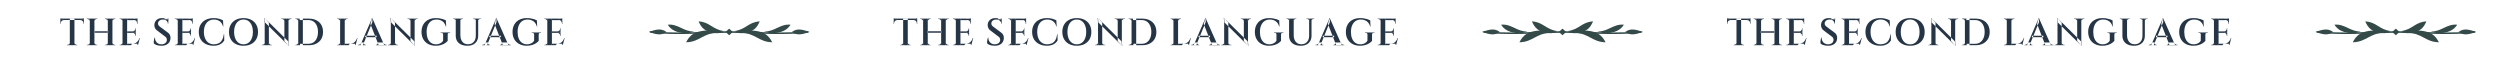
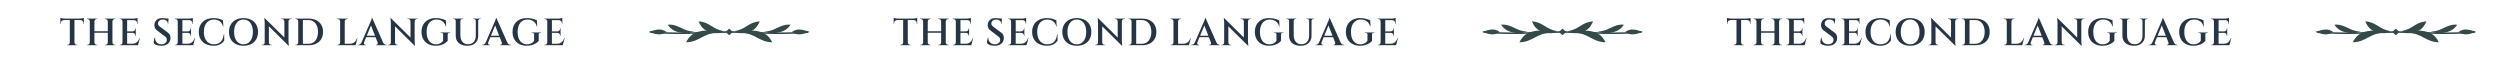
<svg xmlns="http://www.w3.org/2000/svg" width="125.664mm" height="3.2mm" viewBox="0 -1.6 125.664 3.2">
-   <g transform="scale(1 -1)" fill="#263546" fill-rule="evenodd">
+   <g transform="scale(1 -1)" fill="#263546" fill-rule="nonzero">
    <path id="T1-G01" d="M387 697V0H265V697ZM635 701V663H16V701ZM635 666V561L625 562V575Q625 614 601.0 638.0Q577 662 538 663V666ZM635 719V690L513 701Q535 701 559.5 704.0Q584 707 605.0 711.0Q626 715 635 719ZM268 73V0H188V10Q188 10 194.5 10.0Q201 10 201 10Q227 10 245.5 28.5Q264 47 265 73ZM384 73H387Q388 47 406.5 28.5Q425 10 451 10Q451 10 457.5 10.0Q464 10 464 10V0H384ZM113 666V663Q74 662 50.0 638.0Q26 614 26 575V562L16 561V666ZM16 719Q26 715 46.5 711.0Q67 707 92.0 704.0Q117 701 138 701L16 690Z" transform="translate(3.003175 -0.673261) scale(0.00191)" />
    <path id="T1-G02" d="M721 700V0H599V700ZM247 700V0H125V700ZM608 367V329H237V367ZM128 73V0H48V10Q48 10 54.5 10.0Q61 10 61 10Q87 10 105.5 28.5Q124 47 125 73ZM128 627H125Q124 653 105.5 671.5Q87 690 61 690Q61 690 54.5 690.0Q48 690 48 690V700H128ZM244 73H247Q248 47 266.5 28.5Q285 10 311 10Q311 10 317.0 10.0Q323 10 324 10V0H244ZM244 627V700H324V690Q323 690 317.0 690.0Q311 690 311 690Q285 690 266.5 671.5Q248 653 247 627ZM602 73V0H522V10Q523 10 529.0 10.0Q535 10 535 10Q561 10 580.0 28.5Q599 47 599 73ZM602 627H599Q599 653 580.0 671.5Q561 690 535 690Q535 690 529.0 690.0Q523 690 522 690V700H602ZM718 73H721Q722 47 740.5 28.5Q759 10 785 10Q785 10 791.5 10.0Q798 10 798 10V0H718ZM718 627V700H798V690Q798 690 791.5 690.0Q785 690 785 690Q759 690 740.5 671.5Q722 653 721 627Z" transform="translate(4.274648 -0.673261) scale(0.00191)" />
    <path id="T1-G03" d="M247 700V0H125V700ZM512 39 529 0H244V39ZM474 364V326H244V364ZM521 700V661H244V700ZM582 190 532 0H345L381 39Q432 39 469.0 57.5Q506 76 531.0 110.5Q556 145 572 190ZM474 328V242H464V253Q464 284 443.0 305.0Q422 326 391 326V328ZM474 448V362H391V364Q422 365 443.0 386.0Q464 407 464 438V448ZM521 664V560H511V574Q511 612 487.0 636.5Q463 661 423 662V664ZM521 718V689L399 700Q421 700 445.5 703.0Q470 706 491.0 710.0Q512 714 521 718ZM128 73V0H48V10Q48 10 54.5 10.0Q61 10 61 10Q87 10 105.5 28.5Q124 47 125 73ZM128 627H125Q124 653 105.5 671.5Q87 690 61 690Q61 690 54.5 690.0Q48 690 48 690V700H128Z" transform="translate(5.918564 -0.673261) scale(0.00191)" />
    <path id="T1-G05" d="M268 714Q287 714 313.0 712.0Q339 710 365.5 706.5Q392 703 413.0 699.5Q434 696 442 692L434 565H424Q424 616 387.5 646.0Q351 676 293 676Q235 676 200.5 646.0Q166 616 165 573Q163 548 179.5 524.5Q196 501 224 481L417 338Q458 311 477.0 272.5Q496 234 494 186Q491 94 427.5 40.0Q364 -14 255 -14Q218 -14 179.5 -7.5Q141 -1 109.0 12.5Q77 26 58 45Q52 65 53.0 93.5Q54 122 61.0 152.5Q68 183 78 204H87Q83 153 104.0 111.5Q125 70 165.5 46.5Q206 23 261 24Q323 26 360.5 59.0Q398 92 398 144Q398 174 382.0 198.5Q366 223 332 243L151 380Q105 410 85.5 452.5Q66 495 69 541Q72 589 96.0 628.5Q120 668 163.5 691.0Q207 714 268 714ZM443 704 442 683H338V704Z" transform="translate(7.626858 -0.673261) scale(0.00191)" />
    <path id="T1-G06" d="M247 700V0H125V700ZM512 39 529 0H244V39ZM474 364V326H244V364ZM521 700V661H244V700ZM582 190 532 0H345L381 39Q432 39 469.0 57.5Q506 76 531.0 110.5Q556 145 572 190ZM474 328V242H464V253Q464 284 443.0 305.0Q422 326 391 326V328ZM474 448V362H391V364Q422 365 443.0 386.0Q464 407 464 438V448ZM521 664V560H511V574Q511 612 487.0 636.5Q463 661 423 662V664ZM521 718V689L399 700Q421 700 445.5 703.0Q470 706 491.0 710.0Q512 714 521 718ZM128 73V0H48V10Q48 10 54.5 10.0Q61 10 61 10Q87 10 105.5 28.5Q124 47 125 73ZM128 627H125Q124 653 105.5 671.5Q87 690 61 690Q61 690 54.5 690.0Q48 690 48 690V700H128Z" transform="translate(8.695876 -0.673261) scale(0.00191)" />
    <path id="T1-G07" d="M718 292 720 125Q697 86 659.0 54.5Q621 23 566.5 4.5Q512 -14 439 -14Q323 -13 235.0 31.0Q147 75 98.5 156.5Q50 238 50 351Q50 462 98.0 543.5Q146 625 234.0 669.5Q322 714 443 714Q521 714 583.0 696.5Q645 679 688 655L696 494H687Q662 589 598.5 632.5Q535 676 450 676Q368 676 308.5 636.5Q249 597 216.5 524.5Q184 452 184 353Q184 254 215.5 180.5Q247 107 304.5 66.5Q362 26 439 24Q514 24 569.5 49.5Q625 75 660.5 134.0Q696 193 710 292Z" transform="translate(9.896681 -0.673261) scale(0.00191)" />
    <path id="T1-G08" d="M438 714Q553 714 639.5 669.5Q726 625 773.0 543.0Q820 461 820 350Q820 239 773.0 157.0Q726 75 639.5 30.5Q553 -14 438 -14Q322 -14 236.0 30.5Q150 75 103.0 157.0Q56 239 56 350Q56 461 103.0 543.0Q150 625 236.0 669.5Q322 714 438 714ZM438 24Q513 24 568.5 64.0Q624 104 654.5 177.0Q685 250 685 350Q685 450 654.5 523.0Q624 596 568.5 636.0Q513 676 438 676Q363 676 307.5 636.0Q252 596 221.5 523.0Q191 450 191 350Q191 250 221.5 177.0Q252 104 307.5 64.0Q363 24 438 24Z" transform="translate(11.40308 -0.673261) scale(0.00191)" />
    <path id="T1-G09" d="M114 715 733 103 744 -14 125 597ZM118 71V0H35V10Q35 10 44.0 10.0Q53 10 54 10Q79 10 97.0 28.0Q115 46 115 71ZM226 71Q226 46 244.0 28.0Q262 10 287 10Q288 10 297.0 10.0Q306 10 306 10V0H223V71ZM114 715 225 594 226 0H115V590Q115 644 109.5 679.5Q104 715 104 715ZM742 700V114Q742 78 745.0 49.0Q748 20 750.5 3.0Q753 -14 753 -14H744L633 111V700ZM822 700V690Q822 690 813.0 690.0Q804 690 804 690Q779 690 761.0 672.5Q743 655 742 629H739V700ZM552 700H635V629H633Q632 655 614.5 672.5Q597 690 571 690Q571 690 562.0 690.0Q553 690 552 690Z" transform="translate(13.08519 -0.673261) scale(0.00191)" />
    <path id="T1-G10" d="M403 700Q517 700 601.5 657.5Q686 615 732.0 536.0Q778 457 778 350Q778 243 732.0 164.5Q686 86 601.5 43.0Q517 0 403 0H173L172 38Q191 38 219.5 38.0Q248 38 278.5 38.0Q309 38 335.5 38.0Q362 38 378.5 38.0Q395 38 395 38Q472 38 527.5 76.5Q583 115 614.0 185.0Q645 255 645 350Q645 445 614.0 515.0Q583 585 527.0 623.5Q471 662 395 662Q395 662 377.5 662.0Q360 662 332.5 662.0Q305 662 273.0 662.0Q241 662 211.5 662.0Q182 662 162 662V700ZM247 700V0H125V700ZM128 73V0H48V10Q48 10 54.5 10.0Q61 10 61 10Q87 10 105.5 28.5Q124 47 125 73ZM128 627H125Q125 653 106.0 671.5Q87 690 61 690Q61 690 55.0 690.0Q49 690 49 690L48 700H128Z" transform="translate(14.75203 -0.673261) scale(0.00191)" />
    <path id="T1-G12" d="M247 700V0H125V700ZM512 39 529 0H244V39ZM582 190 532 0H345L381 39Q432 39 469.0 57.5Q506 76 531.0 110.5Q556 145 572 190ZM128 73V0H48V10Q48 10 54.5 10.0Q61 10 61 10Q87 10 105.5 28.5Q124 47 125 73ZM128 627H125Q124 653 105.5 671.5Q87 690 61 690Q61 690 54.5 690.0Q48 690 48 690V700H128ZM244 627V700H324V690Q323 690 317.0 690.0Q311 690 311 690Q285 690 266.5 671.5Q248 653 247 627Z" transform="translate(16.85759 -0.673261) scale(0.00191)" />
    <path id="T1-G13" d="M356 718 672 6H524L309 558ZM141 73Q133 53 138.0 39.0Q143 25 155.0 17.5Q167 10 179 10H188V0H-22V10Q-22 10 -17.5 10.0Q-13 10 -13 10Q10 10 34.5 24.5Q59 39 75 73ZM356 718 361 613 112 3H44L302 596Q304 600 310.5 615.5Q317 631 325.5 651.0Q334 671 340.0 689.5Q346 708 347 718ZM473 250V212H172V250ZM498 73H642Q658 39 682.5 24.5Q707 10 730 10Q730 10 734.0 10.0Q738 10 738 10V0H451V10H460Q479 10 494.0 26.5Q509 43 498 73Z" transform="translate(18.02975 -0.673261) scale(0.00191)" />
    <path id="T1-G14" d="M114 715 733 103 744 -14 125 597ZM118 71V0H35V10Q35 10 44.0 10.0Q53 10 54 10Q79 10 97.0 28.0Q115 46 115 71ZM226 71Q226 46 244.0 28.0Q262 10 287 10Q288 10 297.0 10.0Q306 10 306 10V0H223V71ZM114 715 225 594 226 0H115V590Q115 644 109.5 679.5Q104 715 104 715ZM742 700V114Q742 78 745.0 49.0Q748 20 750.5 3.0Q753 -14 753 -14H744L633 111V700ZM822 700V690Q822 690 813.0 690.0Q804 690 804 690Q779 690 761.0 672.5Q743 655 742 629H739V700ZM552 700H635V629H633Q632 655 614.5 672.5Q597 690 571 690Q571 690 562.0 690.0Q553 690 552 690Z" transform="translate(19.42537 -0.673261) scale(0.00191)" />
    <path id="T1-G15" d="M739 280V115Q716 85 671.5 55.0Q627 25 564.0 5.5Q501 -14 421 -14Q311 -13 227.0 31.5Q143 76 96.5 157.5Q50 239 50 351Q50 461 96.0 543.0Q142 625 227.0 669.5Q312 714 425 714Q480 714 529.5 706.0Q579 698 620.5 684.5Q662 671 691 655L699 494H690Q672 559 636.5 598.5Q601 638 552.0 657.0Q503 676 446 676Q363 676 304.5 635.5Q246 595 215.0 521.5Q184 448 184 347Q184 249 213.5 176.5Q243 104 298.5 64.5Q354 25 430 24Q470 24 506.0 35.0Q542 46 571.5 67.5Q601 89 618 119L619 280Q619 325 568 325H552V335H804V325H789Q737 325 739 280Z" transform="translate(21.09221 -0.673261) scale(0.00191)" />
    <path id="T1-G16" d="M233 700V260Q233 189 257.5 136.0Q282 83 327.0 54.0Q372 25 432 25Q496 25 542.0 52.5Q588 80 613.5 129.5Q639 179 639 247V700H702V251Q702 171 668.0 111.5Q634 52 570.5 19.0Q507 -14 420 -14Q322 -14 252.5 18.5Q183 51 147.0 110.5Q111 170 111 250V700ZM114 700V640H111Q111 662 95.5 676.0Q80 690 58 690Q58 690 50.0 690.0Q42 690 42 690V700ZM302 700V690Q302 690 294.0 690.0Q286 690 286 690Q264 690 248.5 676.0Q233 662 233 640H231V700ZM642 700V640H639Q639 662 623.5 676.0Q608 690 586 690Q586 690 578.0 690.0Q570 690 570 690V700ZM771 700V690Q771 690 763.0 690.0Q755 690 755 690Q733 690 717.5 676.0Q702 662 702 640H700V700Z" transform="translate(22.69601 -0.673261) scale(0.00191)" />
    <path id="T1-G17" d="M356 718 672 6H524L309 558ZM141 73Q133 53 138.0 39.0Q143 25 155.0 17.5Q167 10 179 10H188V0H-22V10Q-22 10 -17.5 10.0Q-13 10 -13 10Q10 10 34.5 24.5Q59 39 75 73ZM356 718 361 613 112 3H44L302 596Q304 600 310.5 615.5Q317 631 325.5 651.0Q334 671 340.0 689.5Q346 708 347 718ZM473 250V212H172V250ZM498 73H642Q658 39 682.5 24.5Q707 10 730 10Q730 10 734.0 10.0Q738 10 738 10V0H451V10H460Q479 10 494.0 26.5Q509 43 498 73Z" transform="translate(24.27117 -0.673261) scale(0.00191)" />
    <path id="T1-G18" d="M739 280V115Q716 85 671.5 55.0Q627 25 564.0 5.5Q501 -14 421 -14Q311 -13 227.0 31.5Q143 76 96.5 157.5Q50 239 50 351Q50 461 96.0 543.0Q142 625 227.0 669.5Q312 714 425 714Q480 714 529.5 706.0Q579 698 620.5 684.5Q662 671 691 655L699 494H690Q672 559 636.5 598.5Q601 638 552.0 657.0Q503 676 446 676Q363 676 304.5 635.5Q246 595 215.0 521.5Q184 448 184 347Q184 249 213.5 176.5Q243 104 298.5 64.5Q354 25 430 24Q470 24 506.0 35.0Q542 46 571.5 67.5Q601 89 618 119L619 280Q619 325 568 325H552V335H804V325H789Q737 325 739 280Z" transform="translate(25.66679 -0.673261) scale(0.00191)" />
    <path id="T1-G19" d="M247 700V0H125V700ZM512 39 529 0H244V39ZM474 364V326H244V364ZM521 700V661H244V700ZM582 190 532 0H345L381 39Q432 39 469.0 57.5Q506 76 531.0 110.5Q556 145 572 190ZM474 328V242H464V253Q464 284 443.0 305.0Q422 326 391 326V328ZM474 448V362H391V364Q422 365 443.0 386.0Q464 407 464 438V448ZM521 664V560H511V574Q511 612 487.0 636.5Q463 661 423 662V664ZM521 718V689L399 700Q421 700 445.5 703.0Q470 706 491.0 710.0Q512 714 521 718ZM128 73V0H48V10Q48 10 54.5 10.0Q61 10 61 10Q87 10 105.5 28.5Q124 47 125 73ZM128 627H125Q124 653 105.5 671.5Q87 690 61 690Q61 690 54.5 690.0Q48 690 48 690V700H128Z" transform="translate(27.2706 -0.673261) scale(0.00191)" />
    <path id="T2-G01" d="M387 697V0H265V697ZM635 701V663H16V701ZM635 666V561L625 562V575Q625 614 601.0 638.0Q577 662 538 663V666ZM635 719V690L513 701Q535 701 559.5 704.0Q584 707 605.0 711.0Q626 715 635 719ZM268 73V0H188V10Q188 10 194.5 10.0Q201 10 201 10Q227 10 245.5 28.5Q264 47 265 73ZM384 73H387Q388 47 406.5 28.5Q425 10 451 10Q451 10 457.5 10.0Q464 10 464 10V0H384ZM113 666V663Q74 662 50.0 638.0Q26 614 26 575V562L16 561V666ZM16 719Q26 715 46.5 711.0Q67 707 92.0 704.0Q117 701 138 701L16 690Z" transform="translate(86.77898 -0.673261) scale(0.00191)" />
    <path id="T2-G02" d="M721 700V0H599V700ZM247 700V0H125V700ZM608 367V329H237V367ZM128 73V0H48V10Q48 10 54.5 10.0Q61 10 61 10Q87 10 105.5 28.5Q124 47 125 73ZM128 627H125Q124 653 105.5 671.5Q87 690 61 690Q61 690 54.5 690.0Q48 690 48 690V700H128ZM244 73H247Q248 47 266.5 28.5Q285 10 311 10Q311 10 317.0 10.0Q323 10 324 10V0H244ZM244 627V700H324V690Q323 690 317.0 690.0Q311 690 311 690Q285 690 266.5 671.5Q248 653 247 627ZM602 73V0H522V10Q523 10 529.0 10.0Q535 10 535 10Q561 10 580.0 28.5Q599 47 599 73ZM602 627H599Q599 653 580.0 671.5Q561 690 535 690Q535 690 529.0 690.0Q523 690 522 690V700H602ZM718 73H721Q722 47 740.5 28.5Q759 10 785 10Q785 10 791.5 10.0Q798 10 798 10V0H718ZM718 627V700H798V690Q798 690 791.5 690.0Q785 690 785 690Q759 690 740.5 671.5Q722 653 721 627Z" transform="translate(88.05045 -0.673261) scale(0.00191)" />
    <path id="T2-G03" d="M247 700V0H125V700ZM512 39 529 0H244V39ZM474 364V326H244V364ZM521 700V661H244V700ZM582 190 532 0H345L381 39Q432 39 469.0 57.5Q506 76 531.0 110.5Q556 145 572 190ZM474 328V242H464V253Q464 284 443.0 305.0Q422 326 391 326V328ZM474 448V362H391V364Q422 365 443.0 386.0Q464 407 464 438V448ZM521 664V560H511V574Q511 612 487.0 636.5Q463 661 423 662V664ZM521 718V689L399 700Q421 700 445.5 703.0Q470 706 491.0 710.0Q512 714 521 718ZM128 73V0H48V10Q48 10 54.5 10.0Q61 10 61 10Q87 10 105.5 28.5Q124 47 125 73ZM128 627H125Q124 653 105.5 671.5Q87 690 61 690Q61 690 54.5 690.0Q48 690 48 690V700H128Z" transform="translate(89.69437 -0.673261) scale(0.00191)" />
    <path id="T2-G05" d="M268 714Q287 714 313.0 712.0Q339 710 365.5 706.5Q392 703 413.0 699.5Q434 696 442 692L434 565H424Q424 616 387.5 646.0Q351 676 293 676Q235 676 200.5 646.0Q166 616 165 573Q163 548 179.5 524.5Q196 501 224 481L417 338Q458 311 477.0 272.5Q496 234 494 186Q491 94 427.5 40.0Q364 -14 255 -14Q218 -14 179.5 -7.5Q141 -1 109.0 12.5Q77 26 58 45Q52 65 53.0 93.5Q54 122 61.0 152.5Q68 183 78 204H87Q83 153 104.0 111.5Q125 70 165.5 46.5Q206 23 261 24Q323 26 360.5 59.0Q398 92 398 144Q398 174 382.0 198.5Q366 223 332 243L151 380Q105 410 85.5 452.5Q66 495 69 541Q72 589 96.0 628.5Q120 668 163.5 691.0Q207 714 268 714ZM443 704 442 683H338V704Z" transform="translate(91.40266 -0.673261) scale(0.00191)" />
    <path id="T2-G06" d="M247 700V0H125V700ZM512 39 529 0H244V39ZM474 364V326H244V364ZM521 700V661H244V700ZM582 190 532 0H345L381 39Q432 39 469.0 57.5Q506 76 531.0 110.5Q556 145 572 190ZM474 328V242H464V253Q464 284 443.0 305.0Q422 326 391 326V328ZM474 448V362H391V364Q422 365 443.0 386.0Q464 407 464 438V448ZM521 664V560H511V574Q511 612 487.0 636.5Q463 661 423 662V664ZM521 718V689L399 700Q421 700 445.5 703.0Q470 706 491.0 710.0Q512 714 521 718ZM128 73V0H48V10Q48 10 54.5 10.0Q61 10 61 10Q87 10 105.5 28.5Q124 47 125 73ZM128 627H125Q124 653 105.5 671.5Q87 690 61 690Q61 690 54.5 690.0Q48 690 48 690V700H128Z" transform="translate(92.47168 -0.673261) scale(0.00191)" />
    <path id="T2-G07" d="M718 292 720 125Q697 86 659.0 54.5Q621 23 566.5 4.5Q512 -14 439 -14Q323 -13 235.0 31.0Q147 75 98.5 156.5Q50 238 50 351Q50 462 98.0 543.5Q146 625 234.0 669.5Q322 714 443 714Q521 714 583.0 696.5Q645 679 688 655L696 494H687Q662 589 598.5 632.5Q535 676 450 676Q368 676 308.5 636.5Q249 597 216.5 524.5Q184 452 184 353Q184 254 215.5 180.5Q247 107 304.5 66.5Q362 26 439 24Q514 24 569.5 49.5Q625 75 660.5 134.0Q696 193 710 292Z" transform="translate(93.67248 -0.673261) scale(0.00191)" />
    <path id="T2-G08" d="M438 714Q553 714 639.5 669.5Q726 625 773.0 543.0Q820 461 820 350Q820 239 773.0 157.0Q726 75 639.5 30.5Q553 -14 438 -14Q322 -14 236.0 30.5Q150 75 103.0 157.0Q56 239 56 350Q56 461 103.0 543.0Q150 625 236.0 669.5Q322 714 438 714ZM438 24Q513 24 568.5 64.0Q624 104 654.5 177.0Q685 250 685 350Q685 450 654.5 523.0Q624 596 568.5 636.0Q513 676 438 676Q363 676 307.5 636.0Q252 596 221.5 523.0Q191 450 191 350Q191 250 221.5 177.0Q252 104 307.5 64.0Q363 24 438 24Z" transform="translate(95.17888 -0.673261) scale(0.00191)" />
    <path id="T2-G09" d="M114 715 733 103 744 -14 125 597ZM118 71V0H35V10Q35 10 44.0 10.0Q53 10 54 10Q79 10 97.0 28.0Q115 46 115 71ZM226 71Q226 46 244.0 28.0Q262 10 287 10Q288 10 297.0 10.0Q306 10 306 10V0H223V71ZM114 715 225 594 226 0H115V590Q115 644 109.5 679.5Q104 715 104 715ZM742 700V114Q742 78 745.0 49.0Q748 20 750.5 3.0Q753 -14 753 -14H744L633 111V700ZM822 700V690Q822 690 813.0 690.0Q804 690 804 690Q779 690 761.0 672.5Q743 655 742 629H739V700ZM552 700H635V629H633Q632 655 614.5 672.5Q597 690 571 690Q571 690 562.0 690.0Q553 690 552 690Z" transform="translate(96.861 -0.673261) scale(0.00191)" />
    <path id="T2-G10" d="M403 700Q517 700 601.5 657.5Q686 615 732.0 536.0Q778 457 778 350Q778 243 732.0 164.5Q686 86 601.5 43.0Q517 0 403 0H173L172 38Q191 38 219.5 38.0Q248 38 278.5 38.0Q309 38 335.5 38.0Q362 38 378.5 38.0Q395 38 395 38Q472 38 527.5 76.5Q583 115 614.0 185.0Q645 255 645 350Q645 445 614.0 515.0Q583 585 527.0 623.5Q471 662 395 662Q395 662 377.5 662.0Q360 662 332.5 662.0Q305 662 273.0 662.0Q241 662 211.5 662.0Q182 662 162 662V700ZM247 700V0H125V700ZM128 73V0H48V10Q48 10 54.5 10.0Q61 10 61 10Q87 10 105.5 28.5Q124 47 125 73ZM128 627H125Q125 653 106.0 671.5Q87 690 61 690Q61 690 55.0 690.0Q49 690 49 690L48 700H128Z" transform="translate(98.52783 -0.673261) scale(0.00191)" />
    <path id="T2-G12" d="M247 700V0H125V700ZM512 39 529 0H244V39ZM582 190 532 0H345L381 39Q432 39 469.0 57.5Q506 76 531.0 110.5Q556 145 572 190ZM128 73V0H48V10Q48 10 54.5 10.0Q61 10 61 10Q87 10 105.5 28.5Q124 47 125 73ZM128 627H125Q124 653 105.5 671.5Q87 690 61 690Q61 690 54.5 690.0Q48 690 48 690V700H128ZM244 627V700H324V690Q323 690 317.0 690.0Q311 690 311 690Q285 690 266.5 671.5Q248 653 247 627Z" transform="translate(100.6334 -0.673261) scale(0.00191)" />
    <path id="T2-G13" d="M356 718 672 6H524L309 558ZM141 73Q133 53 138.0 39.0Q143 25 155.0 17.5Q167 10 179 10H188V0H-22V10Q-22 10 -17.5 10.0Q-13 10 -13 10Q10 10 34.5 24.5Q59 39 75 73ZM356 718 361 613 112 3H44L302 596Q304 600 310.5 615.5Q317 631 325.5 651.0Q334 671 340.0 689.5Q346 708 347 718ZM473 250V212H172V250ZM498 73H642Q658 39 682.5 24.5Q707 10 730 10Q730 10 734.0 10.0Q738 10 738 10V0H451V10H460Q479 10 494.0 26.5Q509 43 498 73Z" transform="translate(101.8056 -0.673261) scale(0.00191)" />
    <path id="T2-G14" d="M114 715 733 103 744 -14 125 597ZM118 71V0H35V10Q35 10 44.0 10.0Q53 10 54 10Q79 10 97.0 28.0Q115 46 115 71ZM226 71Q226 46 244.0 28.0Q262 10 287 10Q288 10 297.0 10.0Q306 10 306 10V0H223V71ZM114 715 225 594 226 0H115V590Q115 644 109.5 679.5Q104 715 104 715ZM742 700V114Q742 78 745.0 49.0Q748 20 750.5 3.0Q753 -14 753 -14H744L633 111V700ZM822 700V690Q822 690 813.0 690.0Q804 690 804 690Q779 690 761.0 672.5Q743 655 742 629H739V700ZM552 700H635V629H633Q632 655 614.5 672.5Q597 690 571 690Q571 690 562.0 690.0Q553 690 552 690Z" transform="translate(103.2012 -0.673261) scale(0.00191)" />
    <path id="T2-G15" d="M739 280V115Q716 85 671.5 55.0Q627 25 564.0 5.5Q501 -14 421 -14Q311 -13 227.0 31.5Q143 76 96.5 157.5Q50 239 50 351Q50 461 96.0 543.0Q142 625 227.0 669.5Q312 714 425 714Q480 714 529.5 706.0Q579 698 620.5 684.5Q662 671 691 655L699 494H690Q672 559 636.5 598.5Q601 638 552.0 657.0Q503 676 446 676Q363 676 304.5 635.5Q246 595 215.0 521.5Q184 448 184 347Q184 249 213.5 176.5Q243 104 298.5 64.5Q354 25 430 24Q470 24 506.0 35.0Q542 46 571.5 67.5Q601 89 618 119L619 280Q619 325 568 325H552V335H804V325H789Q737 325 739 280Z" transform="translate(104.868 -0.673261) scale(0.00191)" />
    <path id="T2-G16" d="M233 700V260Q233 189 257.5 136.0Q282 83 327.0 54.0Q372 25 432 25Q496 25 542.0 52.5Q588 80 613.5 129.5Q639 179 639 247V700H702V251Q702 171 668.0 111.5Q634 52 570.5 19.0Q507 -14 420 -14Q322 -14 252.5 18.5Q183 51 147.0 110.5Q111 170 111 250V700ZM114 700V640H111Q111 662 95.5 676.0Q80 690 58 690Q58 690 50.0 690.0Q42 690 42 690V700ZM302 700V690Q302 690 294.0 690.0Q286 690 286 690Q264 690 248.5 676.0Q233 662 233 640H231V700ZM642 700V640H639Q639 662 623.5 676.0Q608 690 586 690Q586 690 578.0 690.0Q570 690 570 690V700ZM771 700V690Q771 690 763.0 690.0Q755 690 755 690Q733 690 717.5 676.0Q702 662 702 640H700V700Z" transform="translate(106.4718 -0.673261) scale(0.00191)" />
    <path id="T2-G17" d="M356 718 672 6H524L309 558ZM141 73Q133 53 138.0 39.0Q143 25 155.0 17.5Q167 10 179 10H188V0H-22V10Q-22 10 -17.5 10.0Q-13 10 -13 10Q10 10 34.5 24.5Q59 39 75 73ZM356 718 361 613 112 3H44L302 596Q304 600 310.5 615.5Q317 631 325.5 651.0Q334 671 340.0 689.5Q346 708 347 718ZM473 250V212H172V250ZM498 73H642Q658 39 682.5 24.5Q707 10 730 10Q730 10 734.0 10.0Q738 10 738 10V0H451V10H460Q479 10 494.0 26.5Q509 43 498 73Z" transform="translate(108.047 -0.673261) scale(0.00191)" />
    <path id="T2-G18" d="M739 280V115Q716 85 671.5 55.0Q627 25 564.0 5.5Q501 -14 421 -14Q311 -13 227.0 31.5Q143 76 96.5 157.5Q50 239 50 351Q50 461 96.0 543.0Q142 625 227.0 669.5Q312 714 425 714Q480 714 529.5 706.0Q579 698 620.5 684.5Q662 671 691 655L699 494H690Q672 559 636.5 598.5Q601 638 552.0 657.0Q503 676 446 676Q363 676 304.5 635.5Q246 595 215.0 521.5Q184 448 184 347Q184 249 213.5 176.5Q243 104 298.5 64.5Q354 25 430 24Q470 24 506.0 35.0Q542 46 571.5 67.5Q601 89 618 119L619 280Q619 325 568 325H552V335H804V325H789Q737 325 739 280Z" transform="translate(109.4426 -0.673261) scale(0.00191)" />
    <path id="T2-G19" d="M247 700V0H125V700ZM512 39 529 0H244V39ZM474 364V326H244V364ZM521 700V661H244V700ZM582 190 532 0H345L381 39Q432 39 469.0 57.5Q506 76 531.0 110.5Q556 145 572 190ZM474 328V242H464V253Q464 284 443.0 305.0Q422 326 391 326V328ZM474 448V362H391V364Q422 365 443.0 386.0Q464 407 464 438V448ZM521 664V560H511V574Q511 612 487.0 636.5Q463 661 423 662V664ZM521 718V689L399 700Q421 700 445.5 703.0Q470 706 491.0 710.0Q512 714 521 718ZM128 73V0H48V10Q48 10 54.5 10.0Q61 10 61 10Q87 10 105.5 28.5Q124 47 125 73ZM128 627H125Q124 653 105.5 671.5Q87 690 61 690Q61 690 54.5 690.0Q48 690 48 690V700H128Z" transform="translate(111.0464 -0.673261) scale(0.00191)" />
    <path id="T3-G01" d="M387 697V0H265V697ZM635 701V663H16V701ZM635 666V561L625 562V575Q625 614 601.0 638.0Q577 662 538 663V666ZM635 719V690L513 701Q535 701 559.5 704.0Q584 707 605.0 711.0Q626 715 635 719ZM268 73V0H188V10Q188 10 194.5 10.0Q201 10 201 10Q227 10 245.5 28.5Q264 47 265 73ZM384 73H387Q388 47 406.5 28.5Q425 10 451 10Q451 10 457.5 10.0Q464 10 464 10V0H384ZM113 666V663Q74 662 50.0 638.0Q26 614 26 575V562L16 561V666ZM16 719Q26 715 46.5 711.0Q67 707 92.0 704.0Q117 701 138 701L16 690Z" transform="translate(44.89108 -0.673261) scale(0.00191)" />
    <path id="T3-G02" d="M721 700V0H599V700ZM247 700V0H125V700ZM608 367V329H237V367ZM128 73V0H48V10Q48 10 54.5 10.0Q61 10 61 10Q87 10 105.5 28.5Q124 47 125 73ZM128 627H125Q124 653 105.5 671.5Q87 690 61 690Q61 690 54.5 690.0Q48 690 48 690V700H128ZM244 73H247Q248 47 266.5 28.5Q285 10 311 10Q311 10 317.0 10.0Q323 10 324 10V0H244ZM244 627V700H324V690Q323 690 317.0 690.0Q311 690 311 690Q285 690 266.5 671.5Q248 653 247 627ZM602 73V0H522V10Q523 10 529.0 10.0Q535 10 535 10Q561 10 580.0 28.5Q599 47 599 73ZM602 627H599Q599 653 580.0 671.5Q561 690 535 690Q535 690 529.0 690.0Q523 690 522 690V700H602ZM718 73H721Q722 47 740.5 28.5Q759 10 785 10Q785 10 791.5 10.0Q798 10 798 10V0H718ZM718 627V700H798V690Q798 690 791.5 690.0Q785 690 785 690Q759 690 740.5 671.5Q722 653 721 627Z" transform="translate(46.16255 -0.673261) scale(0.00191)" />
    <path id="T3-G03" d="M247 700V0H125V700ZM512 39 529 0H244V39ZM474 364V326H244V364ZM521 700V661H244V700ZM582 190 532 0H345L381 39Q432 39 469.0 57.5Q506 76 531.0 110.5Q556 145 572 190ZM474 328V242H464V253Q464 284 443.0 305.0Q422 326 391 326V328ZM474 448V362H391V364Q422 365 443.0 386.0Q464 407 464 438V448ZM521 664V560H511V574Q511 612 487.0 636.5Q463 661 423 662V664ZM521 718V689L399 700Q421 700 445.5 703.0Q470 706 491.0 710.0Q512 714 521 718ZM128 73V0H48V10Q48 10 54.5 10.0Q61 10 61 10Q87 10 105.5 28.5Q124 47 125 73ZM128 627H125Q124 653 105.5 671.5Q87 690 61 690Q61 690 54.5 690.0Q48 690 48 690V700H128Z" transform="translate(47.80647 -0.673261) scale(0.00191)" />
    <path id="T3-G05" d="M268 714Q287 714 313.0 712.0Q339 710 365.5 706.5Q392 703 413.0 699.5Q434 696 442 692L434 565H424Q424 616 387.5 646.0Q351 676 293 676Q235 676 200.5 646.0Q166 616 165 573Q163 548 179.5 524.5Q196 501 224 481L417 338Q458 311 477.0 272.5Q496 234 494 186Q491 94 427.5 40.0Q364 -14 255 -14Q218 -14 179.5 -7.5Q141 -1 109.0 12.5Q77 26 58 45Q52 65 53.0 93.5Q54 122 61.0 152.5Q68 183 78 204H87Q83 153 104.0 111.5Q125 70 165.5 46.5Q206 23 261 24Q323 26 360.5 59.0Q398 92 398 144Q398 174 382.0 198.5Q366 223 332 243L151 380Q105 410 85.5 452.5Q66 495 69 541Q72 589 96.0 628.5Q120 668 163.5 691.0Q207 714 268 714ZM443 704 442 683H338V704Z" transform="translate(49.51476 -0.673261) scale(0.00191)" />
    <path id="T3-G06" d="M247 700V0H125V700ZM512 39 529 0H244V39ZM474 364V326H244V364ZM521 700V661H244V700ZM582 190 532 0H345L381 39Q432 39 469.0 57.5Q506 76 531.0 110.5Q556 145 572 190ZM474 328V242H464V253Q464 284 443.0 305.0Q422 326 391 326V328ZM474 448V362H391V364Q422 365 443.0 386.0Q464 407 464 438V448ZM521 664V560H511V574Q511 612 487.0 636.5Q463 661 423 662V664ZM521 718V689L399 700Q421 700 445.5 703.0Q470 706 491.0 710.0Q512 714 521 718ZM128 73V0H48V10Q48 10 54.5 10.0Q61 10 61 10Q87 10 105.5 28.5Q124 47 125 73ZM128 627H125Q124 653 105.5 671.5Q87 690 61 690Q61 690 54.5 690.0Q48 690 48 690V700H128Z" transform="translate(50.58378 -0.673261) scale(0.00191)" />
    <path id="T3-G07" d="M718 292 720 125Q697 86 659.0 54.5Q621 23 566.5 4.5Q512 -14 439 -14Q323 -13 235.0 31.0Q147 75 98.5 156.5Q50 238 50 351Q50 462 98.0 543.5Q146 625 234.0 669.5Q322 714 443 714Q521 714 583.0 696.5Q645 679 688 655L696 494H687Q662 589 598.5 632.5Q535 676 450 676Q368 676 308.5 636.5Q249 597 216.5 524.5Q184 452 184 353Q184 254 215.5 180.5Q247 107 304.5 66.5Q362 26 439 24Q514 24 569.5 49.5Q625 75 660.5 134.0Q696 193 710 292Z" transform="translate(51.78458 -0.673261) scale(0.00191)" />
    <path id="T3-G08" d="M438 714Q553 714 639.5 669.5Q726 625 773.0 543.0Q820 461 820 350Q820 239 773.0 157.0Q726 75 639.5 30.5Q553 -14 438 -14Q322 -14 236.0 30.5Q150 75 103.0 157.0Q56 239 56 350Q56 461 103.0 543.0Q150 625 236.0 669.5Q322 714 438 714ZM438 24Q513 24 568.5 64.0Q624 104 654.5 177.0Q685 250 685 350Q685 450 654.5 523.0Q624 596 568.5 636.0Q513 676 438 676Q363 676 307.5 636.0Q252 596 221.5 523.0Q191 450 191 350Q191 250 221.5 177.0Q252 104 307.5 64.0Q363 24 438 24Z" transform="translate(53.29098 -0.673261) scale(0.00191)" />
    <path id="T3-G09" d="M114 715 733 103 744 -14 125 597ZM118 71V0H35V10Q35 10 44.0 10.0Q53 10 54 10Q79 10 97.0 28.0Q115 46 115 71ZM226 71Q226 46 244.0 28.0Q262 10 287 10Q288 10 297.0 10.0Q306 10 306 10V0H223V71ZM114 715 225 594 226 0H115V590Q115 644 109.5 679.5Q104 715 104 715ZM742 700V114Q742 78 745.0 49.0Q748 20 750.5 3.0Q753 -14 753 -14H744L633 111V700ZM822 700V690Q822 690 813.0 690.0Q804 690 804 690Q779 690 761.0 672.5Q743 655 742 629H739V700ZM552 700H635V629H633Q632 655 614.5 672.5Q597 690 571 690Q571 690 562.0 690.0Q553 690 552 690Z" transform="translate(54.9731 -0.673261) scale(0.00191)" />
    <path id="T3-G10" d="M403 700Q517 700 601.5 657.5Q686 615 732.0 536.0Q778 457 778 350Q778 243 732.0 164.5Q686 86 601.5 43.0Q517 0 403 0H173L172 38Q191 38 219.5 38.0Q248 38 278.5 38.0Q309 38 335.5 38.0Q362 38 378.5 38.0Q395 38 395 38Q472 38 527.5 76.5Q583 115 614.0 185.0Q645 255 645 350Q645 445 614.0 515.0Q583 585 527.0 623.5Q471 662 395 662Q395 662 377.5 662.0Q360 662 332.5 662.0Q305 662 273.0 662.0Q241 662 211.5 662.0Q182 662 162 662V700ZM247 700V0H125V700ZM128 73V0H48V10Q48 10 54.5 10.0Q61 10 61 10Q87 10 105.5 28.5Q124 47 125 73ZM128 627H125Q125 653 106.0 671.5Q87 690 61 690Q61 690 55.0 690.0Q49 690 49 690L48 700H128Z" transform="translate(56.63993 -0.673261) scale(0.00191)" />
    <path id="T3-G12" d="M247 700V0H125V700ZM512 39 529 0H244V39ZM582 190 532 0H345L381 39Q432 39 469.0 57.5Q506 76 531.0 110.5Q556 145 572 190ZM128 73V0H48V10Q48 10 54.5 10.0Q61 10 61 10Q87 10 105.5 28.5Q124 47 125 73ZM128 627H125Q124 653 105.5 671.5Q87 690 61 690Q61 690 54.5 690.0Q48 690 48 690V700H128ZM244 627V700H324V690Q323 690 317.0 690.0Q311 690 311 690Q285 690 266.5 671.5Q248 653 247 627Z" transform="translate(58.7455 -0.673261) scale(0.00191)" />
    <path id="T3-G13" d="M356 718 672 6H524L309 558ZM141 73Q133 53 138.0 39.0Q143 25 155.0 17.5Q167 10 179 10H188V0H-22V10Q-22 10 -17.5 10.0Q-13 10 -13 10Q10 10 34.5 24.5Q59 39 75 73ZM356 718 361 613 112 3H44L302 596Q304 600 310.5 615.5Q317 631 325.5 651.0Q334 671 340.0 689.5Q346 708 347 718ZM473 250V212H172V250ZM498 73H642Q658 39 682.5 24.5Q707 10 730 10Q730 10 734.0 10.0Q738 10 738 10V0H451V10H460Q479 10 494.0 26.5Q509 43 498 73Z" transform="translate(59.91765 -0.673261) scale(0.00191)" />
    <path id="T3-G14" d="M114 715 733 103 744 -14 125 597ZM118 71V0H35V10Q35 10 44.0 10.0Q53 10 54 10Q79 10 97.0 28.0Q115 46 115 71ZM226 71Q226 46 244.0 28.0Q262 10 287 10Q288 10 297.0 10.0Q306 10 306 10V0H223V71ZM114 715 225 594 226 0H115V590Q115 644 109.5 679.5Q104 715 104 715ZM742 700V114Q742 78 745.0 49.0Q748 20 750.5 3.0Q753 -14 753 -14H744L633 111V700ZM822 700V690Q822 690 813.0 690.0Q804 690 804 690Q779 690 761.0 672.5Q743 655 742 629H739V700ZM552 700H635V629H633Q632 655 614.5 672.5Q597 690 571 690Q571 690 562.0 690.0Q553 690 552 690Z" transform="translate(61.31327 -0.673261) scale(0.00191)" />
    <path id="T3-G15" d="M739 280V115Q716 85 671.5 55.0Q627 25 564.0 5.5Q501 -14 421 -14Q311 -13 227.0 31.5Q143 76 96.5 157.5Q50 239 50 351Q50 461 96.0 543.0Q142 625 227.0 669.5Q312 714 425 714Q480 714 529.5 706.0Q579 698 620.5 684.5Q662 671 691 655L699 494H690Q672 559 636.5 598.5Q601 638 552.0 657.0Q503 676 446 676Q363 676 304.5 635.5Q246 595 215.0 521.5Q184 448 184 347Q184 249 213.5 176.5Q243 104 298.5 64.5Q354 25 430 24Q470 24 506.0 35.0Q542 46 571.5 67.5Q601 89 618 119L619 280Q619 325 568 325H552V335H804V325H789Q737 325 739 280Z" transform="translate(62.98011 -0.673261) scale(0.00191)" />
    <path id="T3-G16" d="M233 700V260Q233 189 257.5 136.0Q282 83 327.0 54.0Q372 25 432 25Q496 25 542.0 52.5Q588 80 613.5 129.5Q639 179 639 247V700H702V251Q702 171 668.0 111.5Q634 52 570.5 19.0Q507 -14 420 -14Q322 -14 252.5 18.5Q183 51 147.0 110.5Q111 170 111 250V700ZM114 700V640H111Q111 662 95.5 676.0Q80 690 58 690Q58 690 50.0 690.0Q42 690 42 690V700ZM302 700V690Q302 690 294.0 690.0Q286 690 286 690Q264 690 248.5 676.0Q233 662 233 640H231V700ZM642 700V640H639Q639 662 623.5 676.0Q608 690 586 690Q586 690 578.0 690.0Q570 690 570 690V700ZM771 700V690Q771 690 763.0 690.0Q755 690 755 690Q733 690 717.5 676.0Q702 662 702 640H700V700Z" transform="translate(64.58391 -0.673261) scale(0.00191)" />
    <path id="T3-G17" d="M356 718 672 6H524L309 558ZM141 73Q133 53 138.0 39.0Q143 25 155.0 17.5Q167 10 179 10H188V0H-22V10Q-22 10 -17.5 10.0Q-13 10 -13 10Q10 10 34.5 24.5Q59 39 75 73ZM356 718 361 613 112 3H44L302 596Q304 600 310.5 615.5Q317 631 325.5 651.0Q334 671 340.0 689.5Q346 708 347 718ZM473 250V212H172V250ZM498 73H642Q658 39 682.5 24.5Q707 10 730 10Q730 10 734.0 10.0Q738 10 738 10V0H451V10H460Q479 10 494.0 26.5Q509 43 498 73Z" transform="translate(66.15907 -0.673261) scale(0.00191)" />
    <path id="T3-G18" d="M739 280V115Q716 85 671.5 55.0Q627 25 564.0 5.5Q501 -14 421 -14Q311 -13 227.0 31.5Q143 76 96.5 157.5Q50 239 50 351Q50 461 96.0 543.0Q142 625 227.0 669.5Q312 714 425 714Q480 714 529.5 706.0Q579 698 620.5 684.5Q662 671 691 655L699 494H690Q672 559 636.5 598.5Q601 638 552.0 657.0Q503 676 446 676Q363 676 304.5 635.5Q246 595 215.0 521.5Q184 448 184 347Q184 249 213.5 176.5Q243 104 298.5 64.5Q354 25 430 24Q470 24 506.0 35.0Q542 46 571.5 67.5Q601 89 618 119L619 280Q619 325 568 325H552V335H804V325H789Q737 325 739 280Z" transform="translate(67.55469 -0.673261) scale(0.00191)" />
    <path id="T3-G19" d="M247 700V0H125V700ZM512 39 529 0H244V39ZM474 364V326H244V364ZM521 700V661H244V700ZM582 190 532 0H345L381 39Q432 39 469.0 57.5Q506 76 531.0 110.5Q556 145 572 190ZM474 328V242H464V253Q464 284 443.0 305.0Q422 326 391 326V328ZM474 448V362H391V364Q422 365 443.0 386.0Q464 407 464 438V448ZM521 664V560H511V574Q511 612 487.0 636.5Q463 661 423 662V664ZM521 718V689L399 700Q421 700 445.5 703.0Q470 706 491.0 710.0Q512 714 521 718ZM128 73V0H48V10Q48 10 54.5 10.0Q61 10 61 10Q87 10 105.5 28.5Q124 47 125 73ZM128 627H125Q124 653 105.5 671.5Q87 690 61 690Q61 690 54.5 690.0Q48 690 48 690V700H128Z" transform="translate(69.1585 -0.673261) scale(0.00191)" />
    <g transform="translate(120.4277 0) scale(1.011466 1.039604) translate(0 -0.005)">
      <path d="M -3.9 0 C -2.7 -.12 -1.6 -.04 0 0 C 1.6 -.04 2.7 -.12 3.9 0" transform="translate(0 0) scale(1 1)" fill="none" stroke="#334a49" stroke-width="0.075" stroke-linecap="round" />
      <path d="M .25 .04 C .85 .12 .95 .48 1.52 .51 C 1.39 .24 1.25 -.04 .55 -.06 Z" transform="translate(0 0) scale(1 1)" fill="#334a49" />
      <path d="M .25 .04 C .85 .12 .95 .48 1.52 .51 C 1.39 .24 1.25 -.04 .55 -.06 Z" transform="translate(0 0) scale(-1 1)" fill="#334a49" />
      <path d="M .55 -.03 C 1.32 -.06 1.47 -.49 2.14 -.5 C 1.98 -.2 1.76 .1 .85 .07 Z" transform="translate(0 0) scale(1 1)" fill="#334a49" />
      <path d="M .55 -.03 C 1.32 -.06 1.47 -.49 2.14 -.5 C 1.98 -.2 1.76 .1 .85 .07 Z" transform="translate(0 0) scale(-1 1)" fill="#334a49" />
      <path d="M 1.74 .02 C 2.27 .01 2.53 .4 3.05 .35 C 2.91 .12 2.62 -.08 2.02 -.06 Z" transform="translate(0 0) scale(1 1)" fill="#334a49" />
      <path d="M 1.74 .02 C 2.27 .01 2.53 .4 3.05 .35 C 2.91 .12 2.62 -.08 2.02 -.06 Z" transform="translate(0 0) scale(-1 1)" fill="#334a49" />
      <path d="M 3.12 0 C 3.38 .19 3.63 .12 4 0 C 3.63 -.12 3.38 -.19 3.12 0 Z" transform="translate(0 0) scale(1 1)" fill="#334a49" />
      <path d="M 3.12 0 C 3.38 .19 3.63 .12 4 0 C 3.63 -.12 3.38 -.19 3.12 0 Z" transform="translate(0 0) scale(-1 1)" fill="#334a49" />
      <path d="M 0 -.16 L .18 0 L 0 .16 L -.18 0 Z" transform="translate(0 0) scale(1 1)" fill="#334a49" />
    </g>
    <g transform="translate(78.53982 0) scale(1.011466 1.039604) translate(0 -0.005)">
      <path d="M -3.9 0 C -2.7 -.12 -1.6 -.04 0 0 C 1.6 -.04 2.7 -.12 3.9 0" transform="translate(0 0) scale(1 1)" fill="none" stroke="#334a49" stroke-width="0.075" stroke-linecap="round" />
      <path d="M .25 .04 C .85 .12 .95 .48 1.52 .51 C 1.39 .24 1.25 -.04 .55 -.06 Z" transform="translate(0 0) scale(1 1)" fill="#334a49" />
      <path d="M .25 .04 C .85 .12 .95 .48 1.52 .51 C 1.39 .24 1.25 -.04 .55 -.06 Z" transform="translate(0 0) scale(-1 1)" fill="#334a49" />
      <path d="M .55 -.03 C 1.32 -.06 1.47 -.49 2.14 -.5 C 1.98 -.2 1.76 .1 .85 .07 Z" transform="translate(0 0) scale(1 1)" fill="#334a49" />
      <path d="M .55 -.03 C 1.32 -.06 1.47 -.49 2.14 -.5 C 1.98 -.2 1.76 .1 .85 .07 Z" transform="translate(0 0) scale(-1 1)" fill="#334a49" />
      <path d="M 1.74 .02 C 2.27 .01 2.53 .4 3.05 .35 C 2.91 .12 2.62 -.08 2.02 -.06 Z" transform="translate(0 0) scale(1 1)" fill="#334a49" />
      <path d="M 1.74 .02 C 2.27 .01 2.53 .4 3.05 .35 C 2.91 .12 2.62 -.08 2.02 -.06 Z" transform="translate(0 0) scale(-1 1)" fill="#334a49" />
      <path d="M 3.12 0 C 3.38 .19 3.63 .12 4 0 C 3.63 -.12 3.38 -.19 3.12 0 Z" transform="translate(0 0) scale(1 1)" fill="#334a49" />
      <path d="M 3.12 0 C 3.38 .19 3.63 .12 4 0 C 3.63 -.12 3.38 -.19 3.12 0 Z" transform="translate(0 0) scale(-1 1)" fill="#334a49" />
      <path d="M 0 -.16 L .18 0 L 0 .16 L -.18 0 Z" transform="translate(0 0) scale(1 1)" fill="#334a49" />
    </g>
    <g transform="translate(36.65191 0) scale(1.011466 1.039604) translate(0 -0.005)">
      <path d="M -3.9 0 C -2.7 -.12 -1.6 -.04 0 0 C 1.6 -.04 2.7 -.12 3.9 0" transform="translate(0 0) scale(1 1)" fill="none" stroke="#334a49" stroke-width="0.075" stroke-linecap="round" />
      <path d="M .25 .04 C .85 .12 .95 .48 1.52 .51 C 1.39 .24 1.25 -.04 .55 -.06 Z" transform="translate(0 0) scale(1 1)" fill="#334a49" />
      <path d="M .25 .04 C .85 .12 .95 .48 1.52 .51 C 1.39 .24 1.25 -.04 .55 -.06 Z" transform="translate(0 0) scale(-1 1)" fill="#334a49" />
      <path d="M .55 -.03 C 1.32 -.06 1.47 -.49 2.14 -.5 C 1.98 -.2 1.76 .1 .85 .07 Z" transform="translate(0 0) scale(1 1)" fill="#334a49" />
      <path d="M .55 -.03 C 1.32 -.06 1.47 -.49 2.14 -.5 C 1.98 -.2 1.76 .1 .85 .07 Z" transform="translate(0 0) scale(-1 1)" fill="#334a49" />
      <path d="M 1.74 .02 C 2.27 .01 2.53 .4 3.05 .35 C 2.91 .12 2.62 -.08 2.02 -.06 Z" transform="translate(0 0) scale(1 1)" fill="#334a49" />
      <path d="M 1.74 .02 C 2.27 .01 2.53 .4 3.05 .35 C 2.91 .12 2.62 -.08 2.02 -.06 Z" transform="translate(0 0) scale(-1 1)" fill="#334a49" />
      <path d="M 3.12 0 C 3.38 .19 3.63 .12 4 0 C 3.63 -.12 3.38 -.19 3.12 0 Z" transform="translate(0 0) scale(1 1)" fill="#334a49" />
      <path d="M 3.12 0 C 3.38 .19 3.63 .12 4 0 C 3.63 -.12 3.38 -.19 3.12 0 Z" transform="translate(0 0) scale(-1 1)" fill="#334a49" />
      <path d="M 0 -.16 L .18 0 L 0 .16 L -.18 0 Z" transform="translate(0 0) scale(1 1)" fill="#334a49" />
    </g>
  </g>
</svg>
